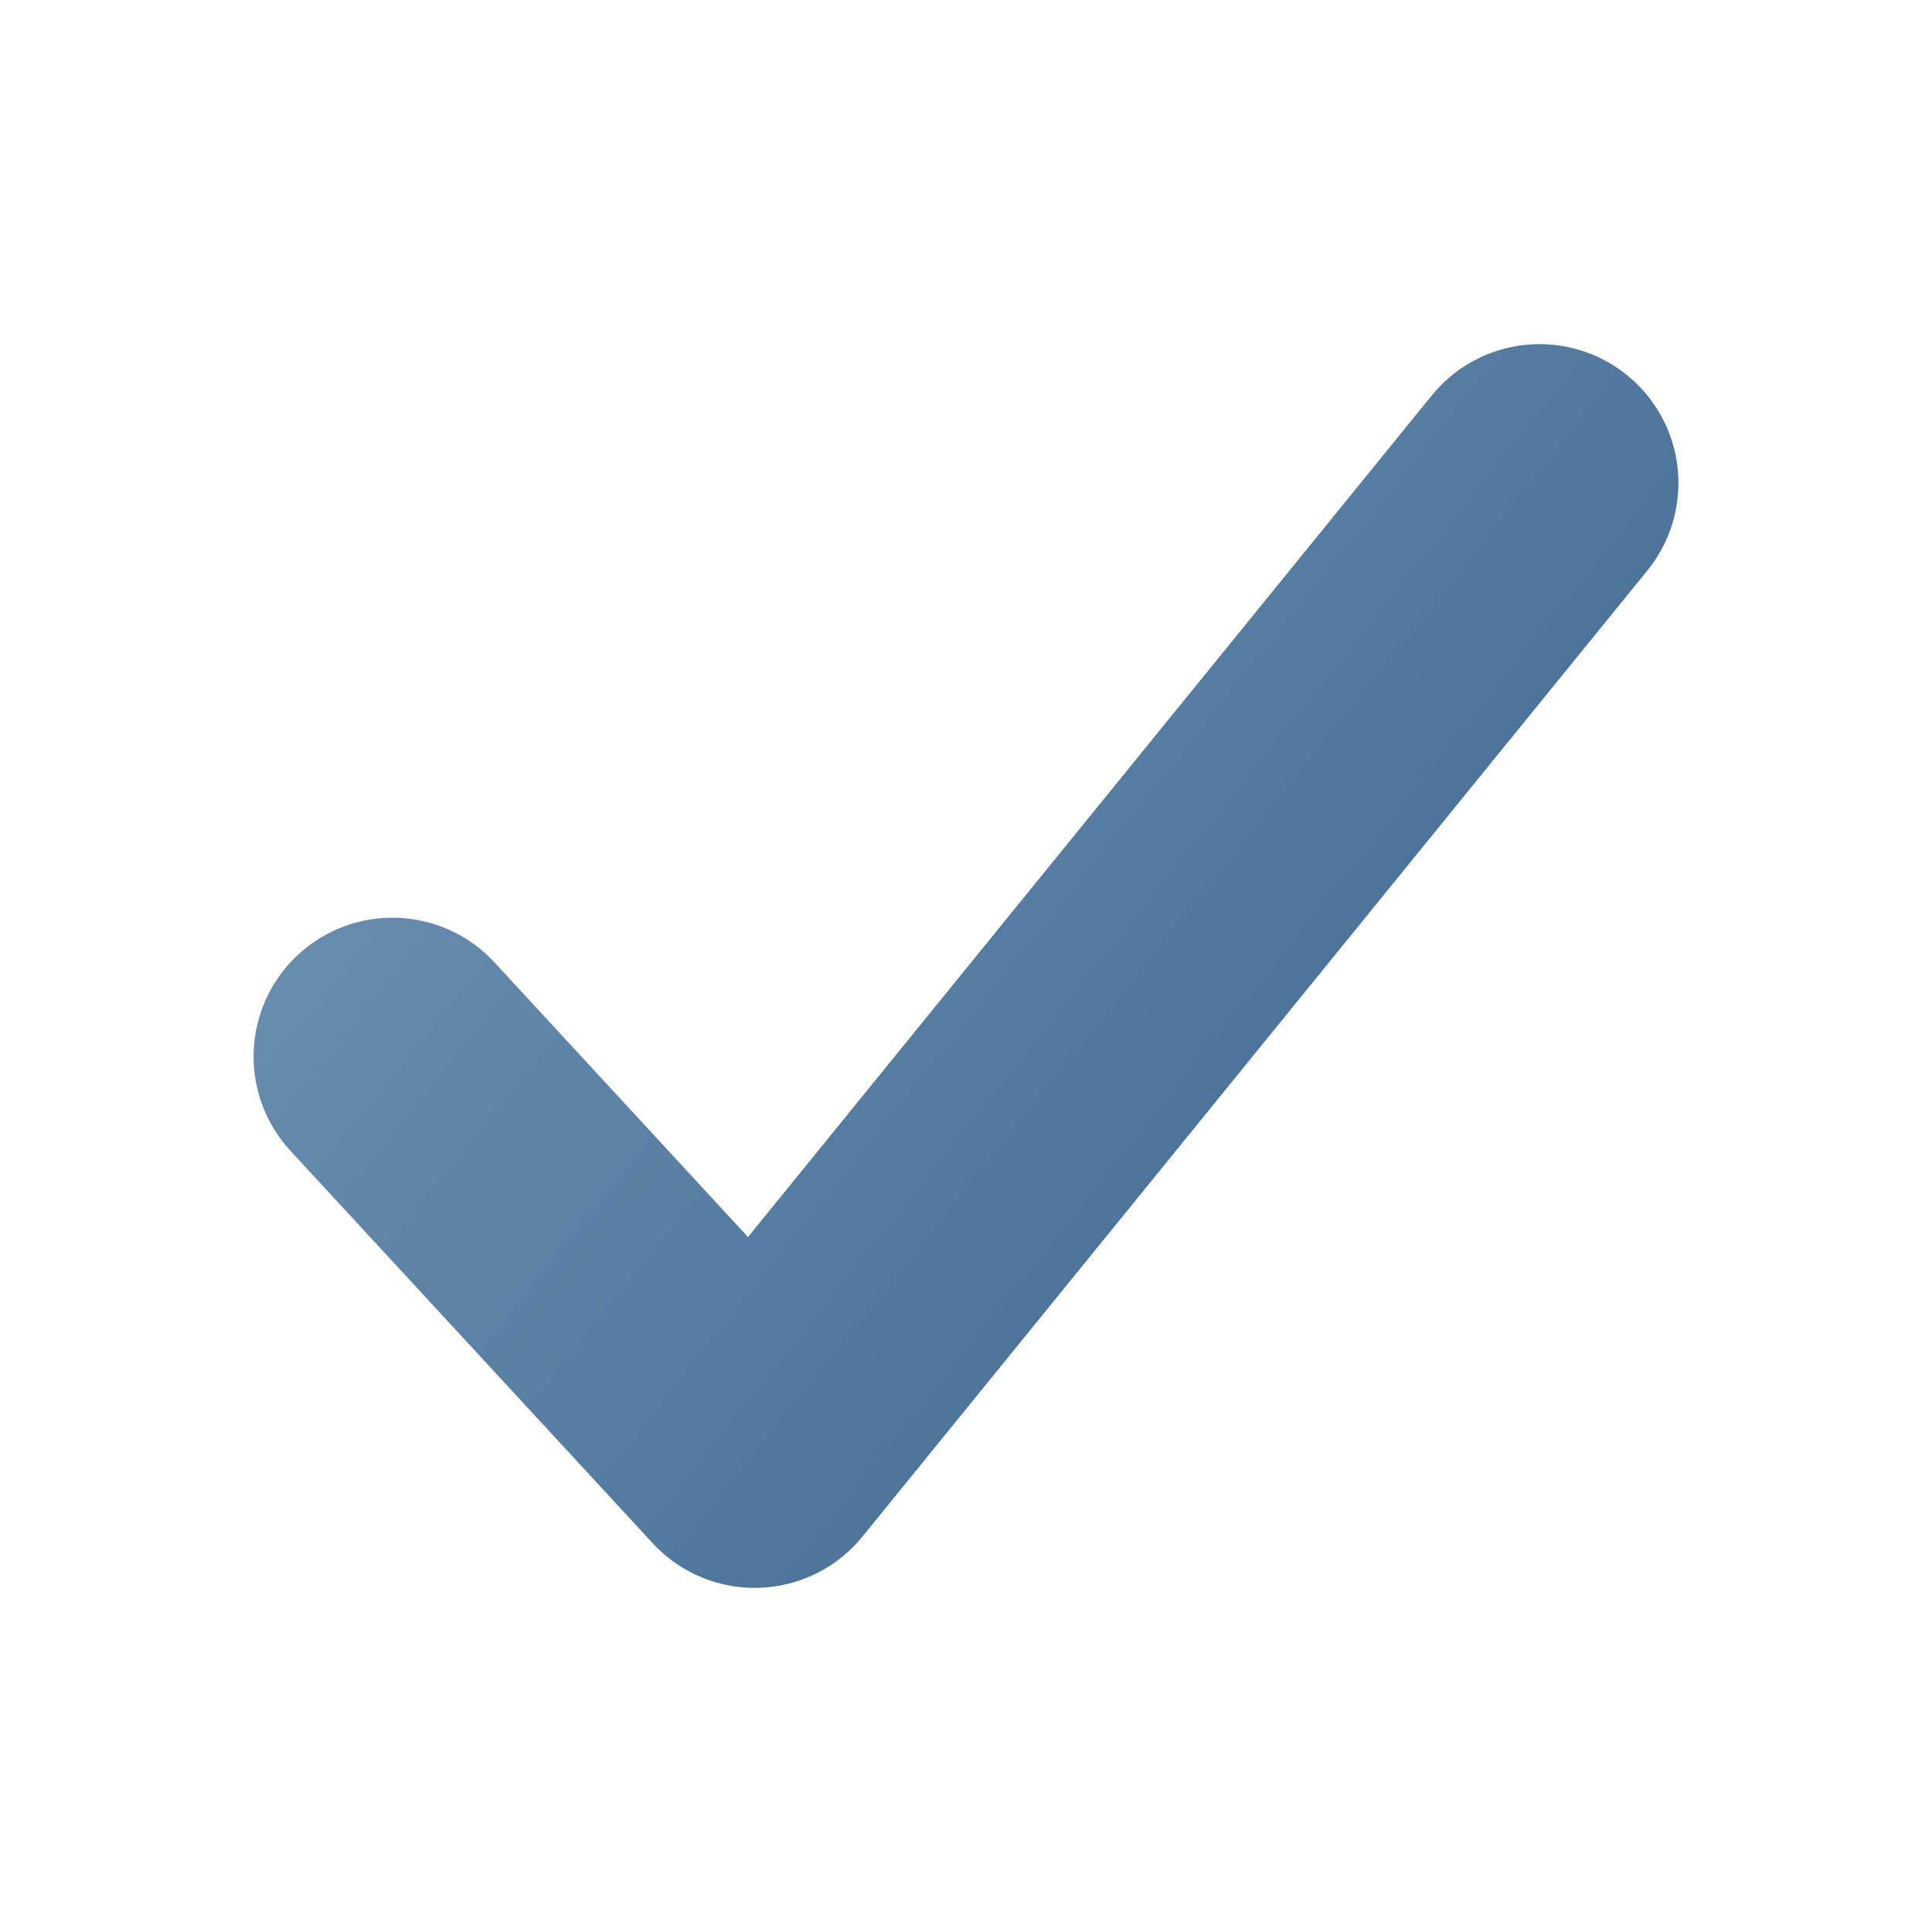
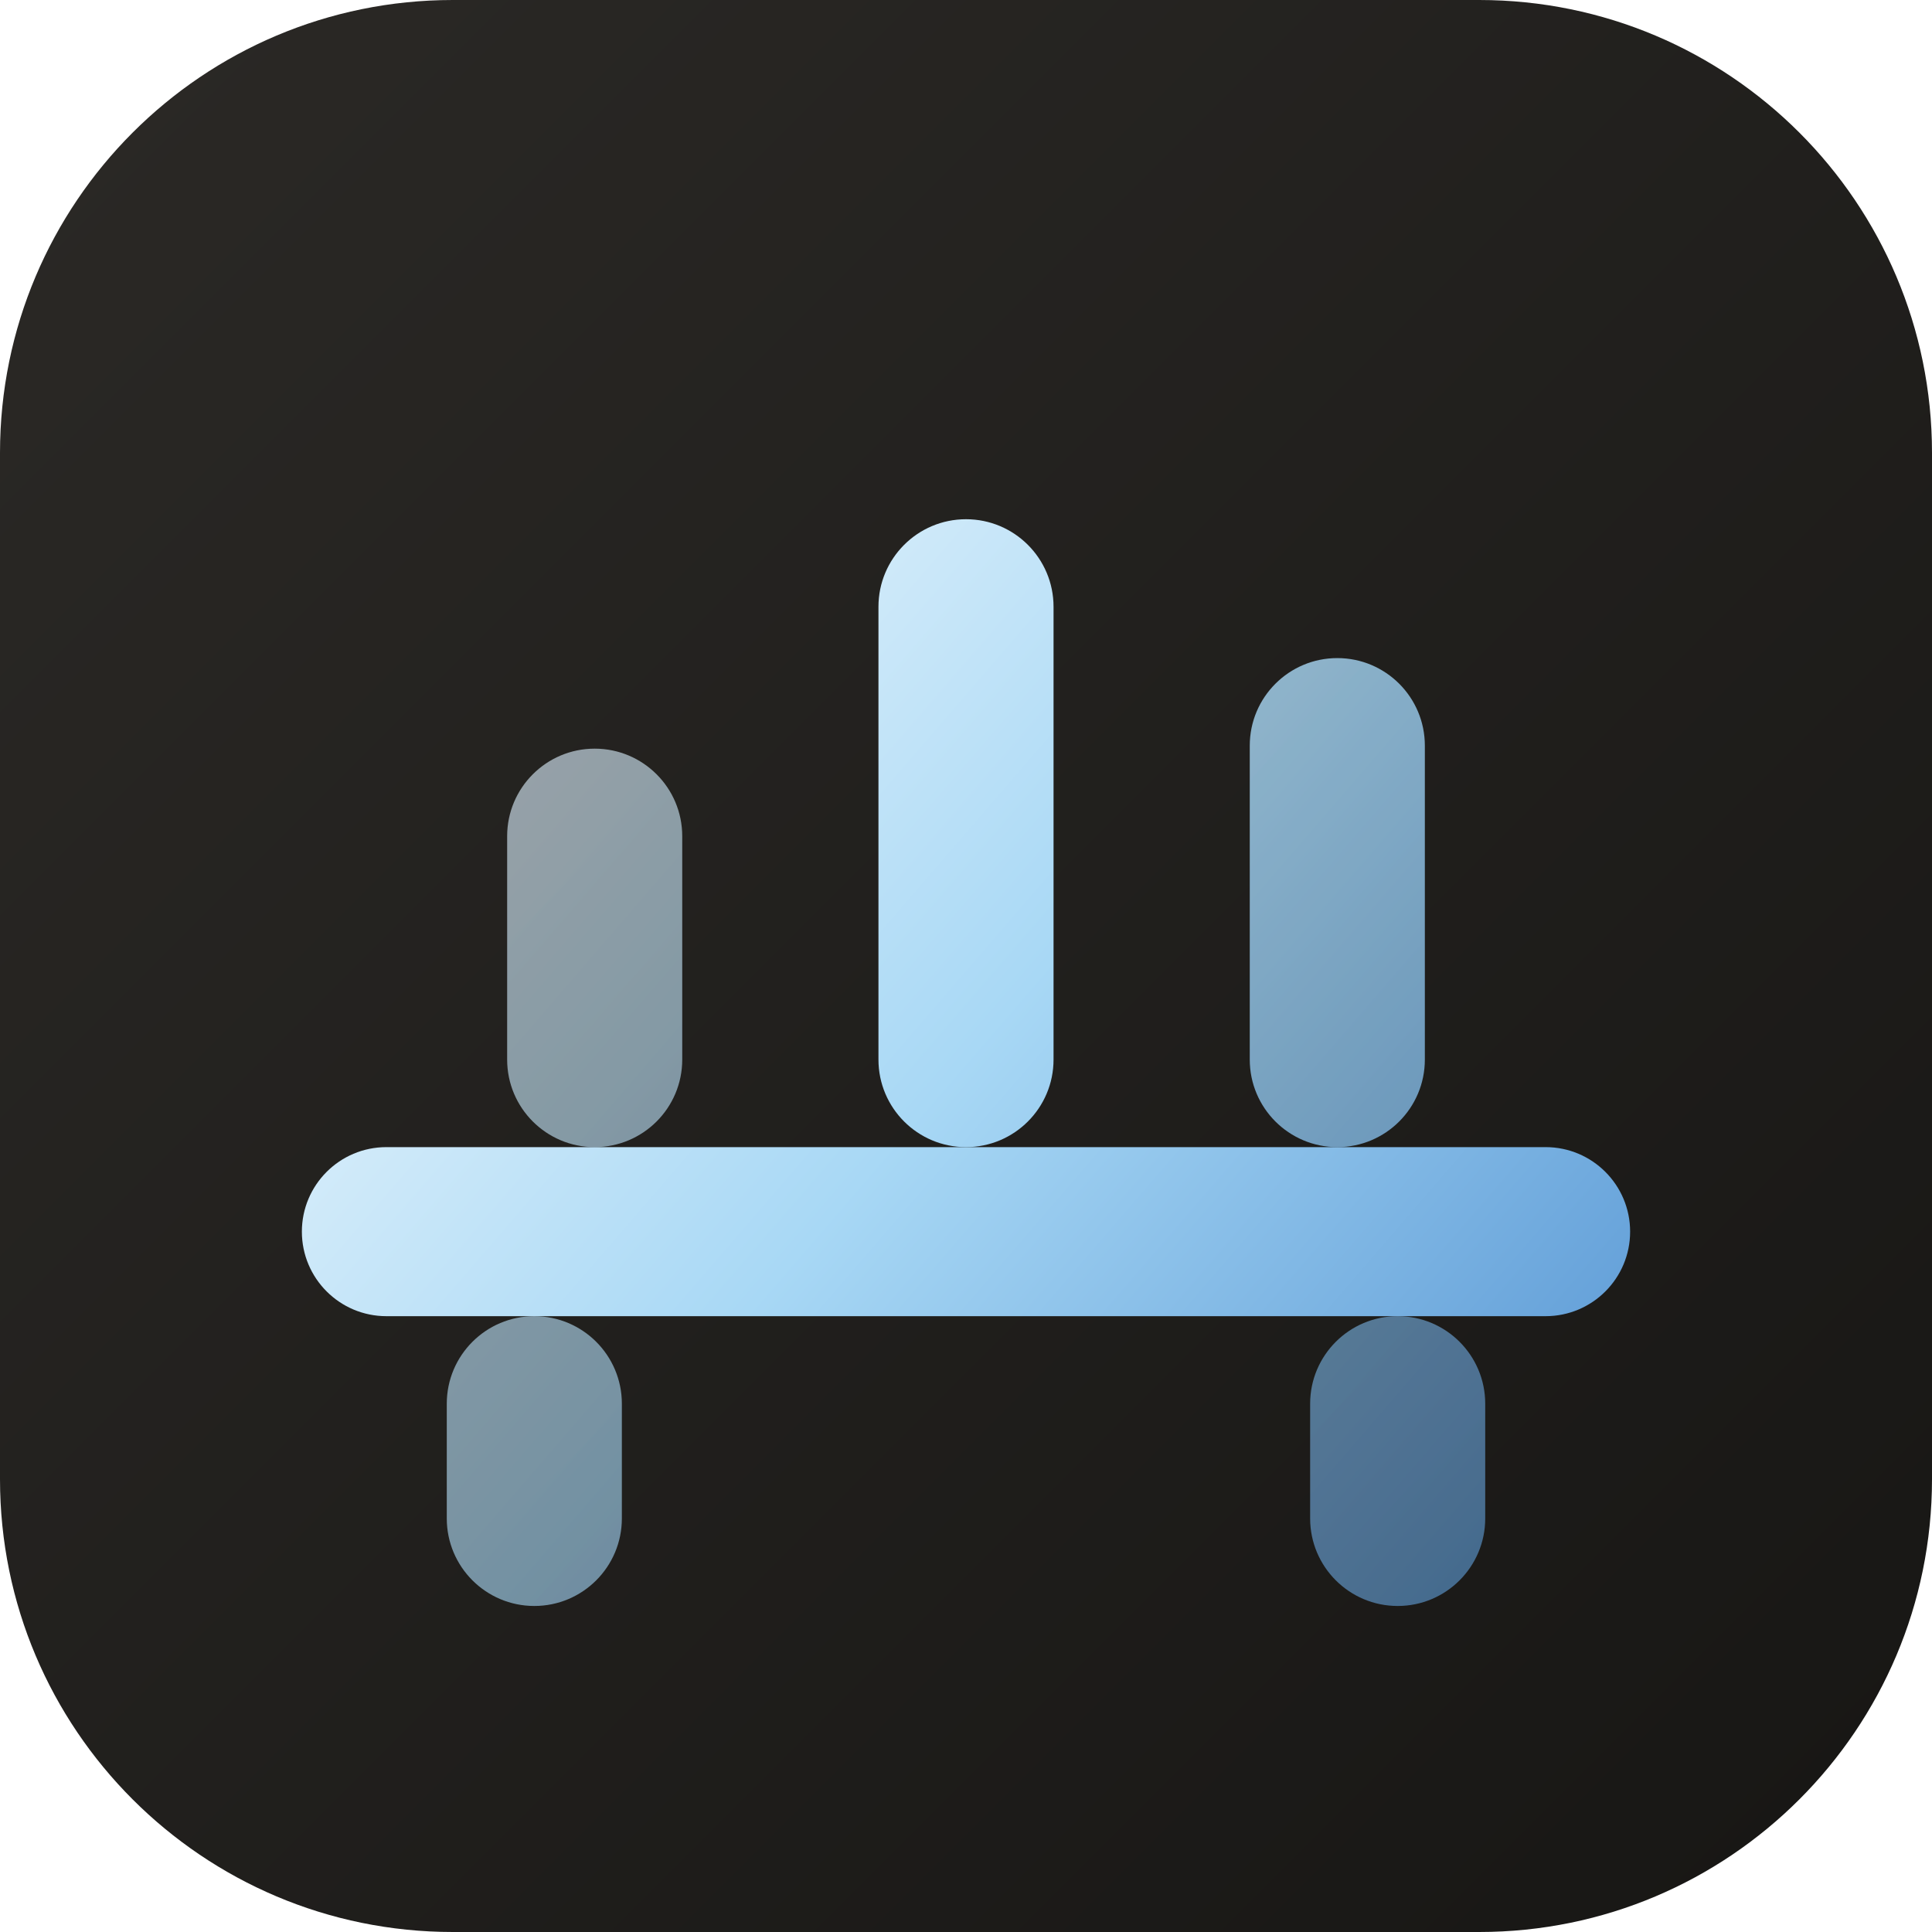
<svg xmlns="http://www.w3.org/2000/svg" viewBox="0 0 32 32" width="32" height="32">
  <defs>
-     <linearGradient id="g" x1="6" y1="8" x2="26" y2="24" gradientUnits="userSpaceOnUse">
-       <stop offset="0" stop-color="#6f93b3" />
-       <stop offset="1" stop-color="#3f6690" />
+     <linearGradient id="plate" x1="0" y1="0" x2="32" y2="32" gradientUnits="userSpaceOnUse">
+       <stop offset="0" stop-color="#2b2926" />
+       <stop offset="1" stop-color="#171614" />
+     </linearGradient>
+     <linearGradient id="mark" x1="5" y1="8" x2="27" y2="27" gradientUnits="userSpaceOnUse">
+       <stop offset="0" stop-color="#ffffff" />
+       <stop offset=".5" stop-color="#a8d8f5" />
+       <stop offset="1" stop-color="#4f8fd0" />
    </linearGradient>
  </defs>
-   <path d="M6.5 17.5 12.5 24 25.5 8" fill="none" stroke="url(#g)" stroke-width="4.6" stroke-linecap="round" stroke-linejoin="round" />
+   <rect width="32" height="32" rx="7.5" fill="url(#plate)" />
+   <g fill="url(#mark)">
+     <rect x="8.4" y="12.4" width="2.9" height="6.6" rx="1.45" opacity=".62" />
+     <rect x="14.55" y="8.6" width="2.9" height="10.4" rx="1.45" />
+     <rect x="20.7" y="10.9" width="2.9" height="8.1" rx="1.45" opacity=".8" />
+     <rect x="5" y="19" width="22" height="2.8" rx="1.4" />
+     <rect x="7.4" y="21.8" width="2.9" height="4.8" rx="1.45" opacity=".62" />
+     <rect x="21.7" y="21.8" width="2.9" height="4.8" rx="1.45" opacity=".62" />
+   </g>
</svg>
